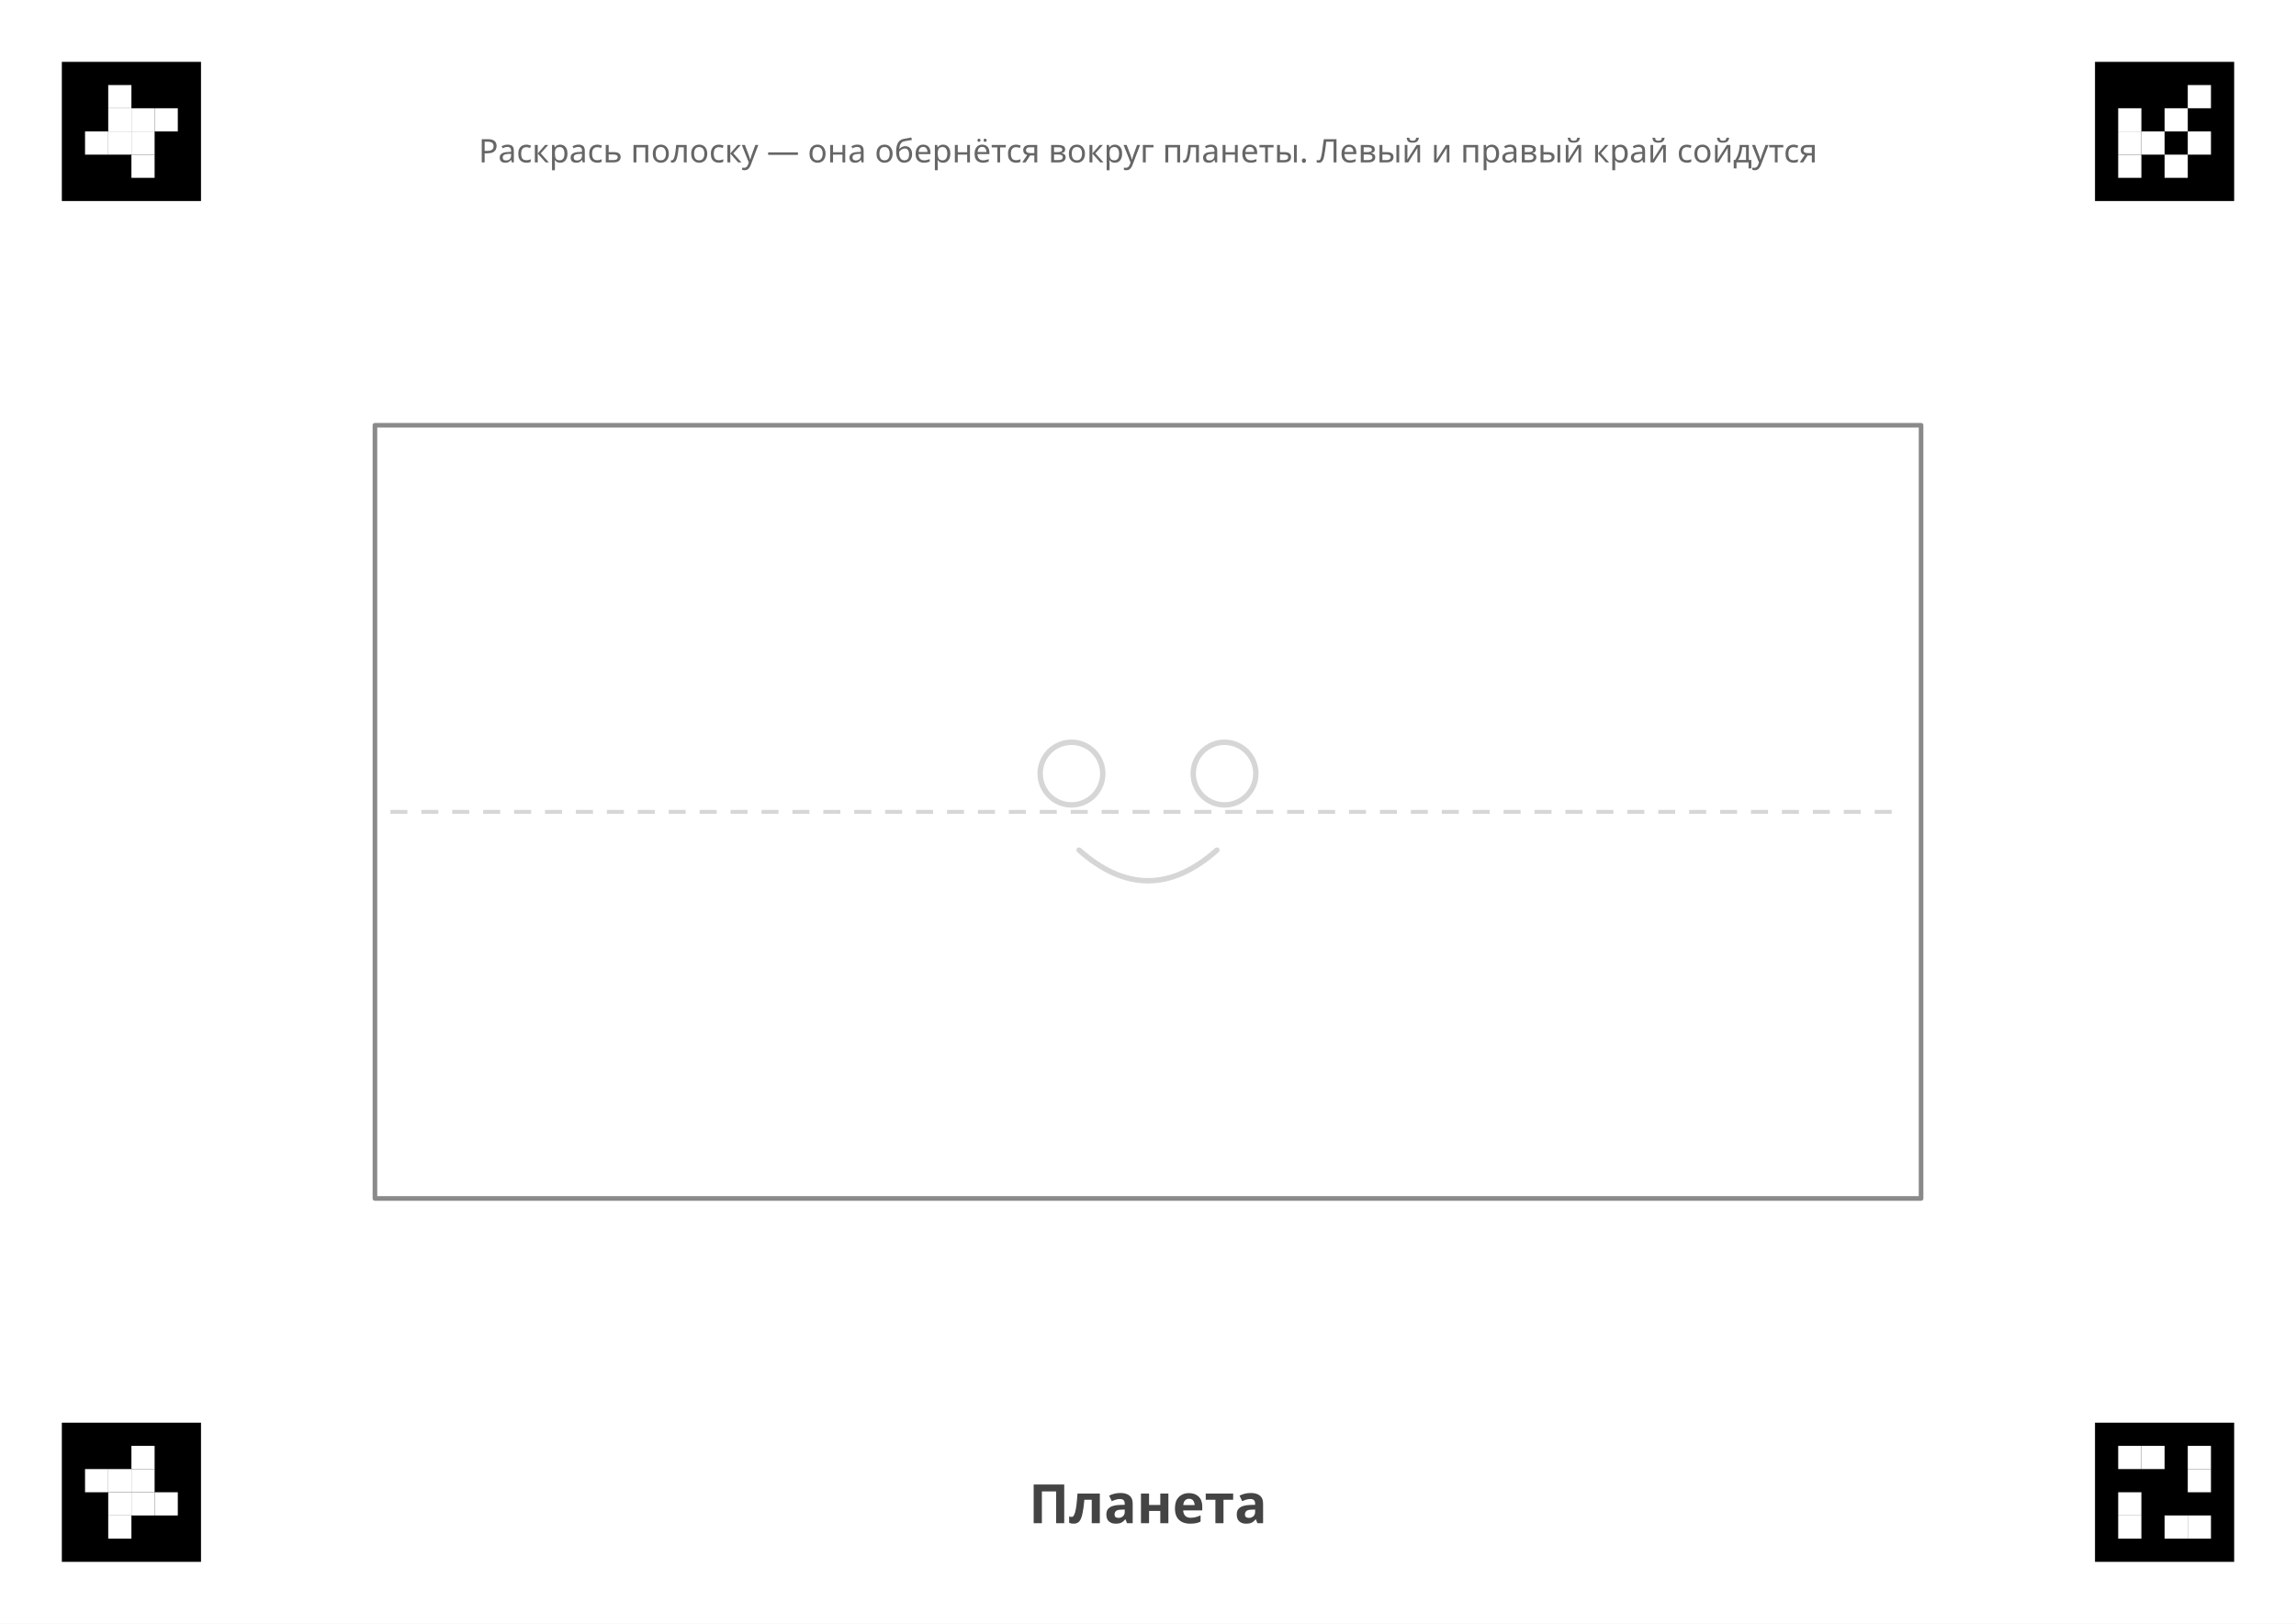
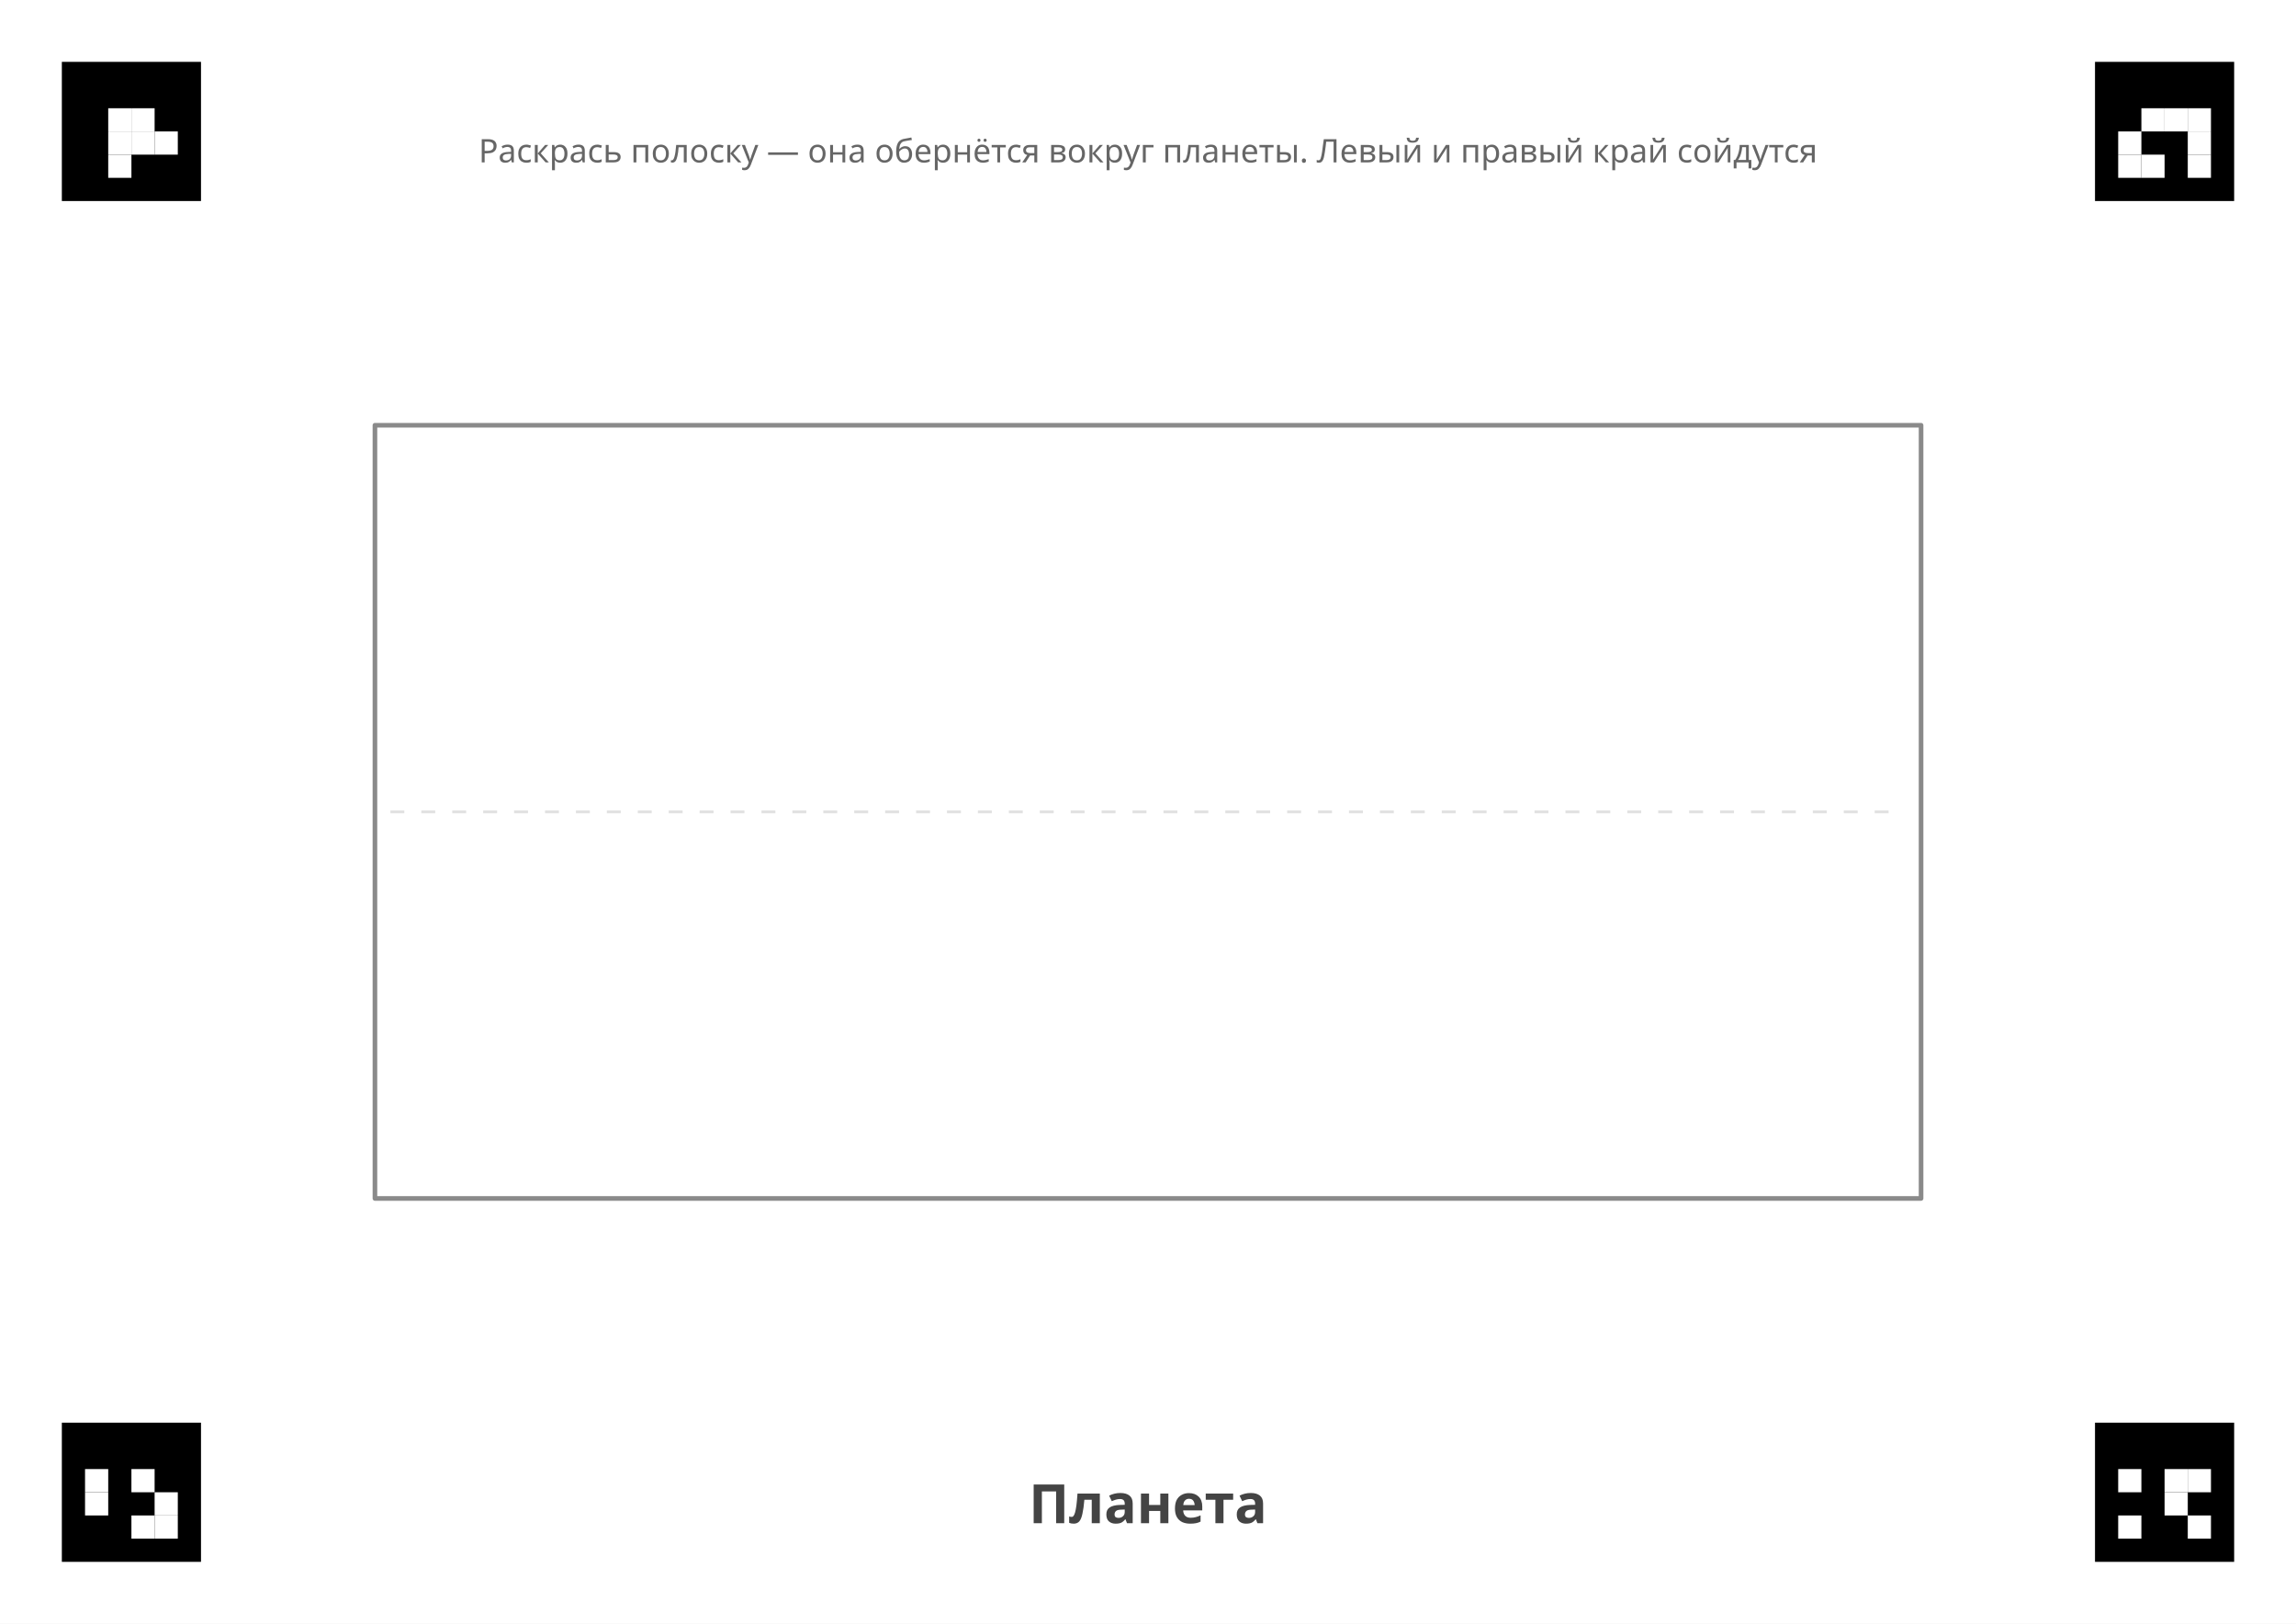
<svg xmlns="http://www.w3.org/2000/svg" width="297mm" height="210mm" viewBox="0 0 297 210">
  <rect width="297" height="210" fill="#fff" />
  <rect x="8" y="8" width="18" height="18" fill="#000" />
-   <rect x="14.00" y="11.00" width="3" height="3" fill="#fff" />
  <rect x="14.00" y="14.00" width="3" height="3" fill="#fff" />
  <rect x="17.00" y="14.00" width="3" height="3" fill="#fff" />
-   <rect x="20.00" y="14.00" width="3" height="3" fill="#fff" />
-   <rect x="11.00" y="17.00" width="3" height="3" fill="#fff" />
  <rect x="14.00" y="17.00" width="3" height="3" fill="#fff" />
  <rect x="17.00" y="17.00" width="3" height="3" fill="#fff" />
-   <rect x="17.00" y="20.00" width="3" height="3" fill="#fff" />
+   <rect x="20.00" y="17.00" width="3" height="3" fill="#fff" />
+   <rect x="14.00" y="20.00" width="3" height="3" fill="#fff" />
  <rect x="271" y="8" width="18" height="18" fill="#000" />
-   <rect x="283.00" y="11.00" width="3" height="3" fill="#fff" />
-   <rect x="274.00" y="14.00" width="3" height="3" fill="#fff" />
+   <rect x="277.00" y="14.00" width="3" height="3" fill="#fff" />
  <rect x="280.00" y="14.00" width="3" height="3" fill="#fff" />
+   <rect x="283.00" y="14.00" width="3" height="3" fill="#fff" />
  <rect x="274.00" y="17.00" width="3" height="3" fill="#fff" />
-   <rect x="277.00" y="17.00" width="3" height="3" fill="#fff" />
  <rect x="283.00" y="17.00" width="3" height="3" fill="#fff" />
  <rect x="274.00" y="20.00" width="3" height="3" fill="#fff" />
-   <rect x="280.00" y="20.00" width="3" height="3" fill="#fff" />
+   <rect x="277.00" y="20.00" width="3" height="3" fill="#fff" />
+   <rect x="283.00" y="20.00" width="3" height="3" fill="#fff" />
  <rect x="8" y="184" width="18" height="18" fill="#000" />
-   <rect x="17.00" y="187.00" width="3" height="3" fill="#fff" />
  <rect x="11.00" y="190.00" width="3" height="3" fill="#fff" />
-   <rect x="14.00" y="190.00" width="3" height="3" fill="#fff" />
  <rect x="17.00" y="190.00" width="3" height="3" fill="#fff" />
-   <rect x="14.00" y="193.00" width="3" height="3" fill="#fff" />
-   <rect x="17.00" y="193.00" width="3" height="3" fill="#fff" />
+   <rect x="11.00" y="193.00" width="3" height="3" fill="#fff" />
  <rect x="20.00" y="193.00" width="3" height="3" fill="#fff" />
-   <rect x="14.00" y="196.00" width="3" height="3" fill="#fff" />
+   <rect x="17.00" y="196.00" width="3" height="3" fill="#fff" />
+   <rect x="20.00" y="196.00" width="3" height="3" fill="#fff" />
  <rect x="271" y="184" width="18" height="18" fill="#000" />
-   <rect x="274.00" y="187.00" width="3" height="3" fill="#fff" />
-   <rect x="277.00" y="187.00" width="3" height="3" fill="#fff" />
-   <rect x="283.00" y="187.00" width="3" height="3" fill="#fff" />
+   <rect x="274.00" y="190.00" width="3" height="3" fill="#fff" />
+   <rect x="280.00" y="190.00" width="3" height="3" fill="#fff" />
  <rect x="283.00" y="190.00" width="3" height="3" fill="#fff" />
-   <rect x="274.00" y="193.00" width="3" height="3" fill="#fff" />
+   <rect x="280.00" y="193.00" width="3" height="3" fill="#fff" />
  <rect x="274.00" y="196.00" width="3" height="3" fill="#fff" />
-   <rect x="280.00" y="196.00" width="3" height="3" fill="#fff" />
  <rect x="283.00" y="196.00" width="3" height="3" fill="#fff" />
  <path d="M48.50 55.00 L248.50 55.00 L248.50 155.00 L48.50 155.00 Z" fill="#fff" stroke="#8a8a8a" stroke-width="0.6" stroke-linejoin="round" />
-   <path d="M50.50 105.00 L246.50 105.00" stroke="#d6d6d6" stroke-width="0.5" stroke-dasharray="2.2 1.8" />
-   <circle cx="138.60" cy="100.05" r="4.05" fill="none" stroke="#d6d6d6" stroke-width="0.7" />
-   <circle cx="158.40" cy="100.05" r="4.05" fill="none" stroke="#d6d6d6" stroke-width="0.7" />
-   <path d="M139.59 109.95 Q148.50 117.87 157.41 109.95" fill="none" stroke="#d6d6d6" stroke-width="0.7" stroke-linecap="round" />
+   <path d="M50.50 105.00 L246.50 105.00" stroke="#e0e0e0" stroke-width="0.35" stroke-dasharray="1.8 2.2" />
  <text x="148.5" y="21" text-anchor="middle" font-family="Segoe UI, sans-serif" font-size="4.2" fill="#666">Раскрась полоску — она обернётся вокруг планеты. Левый и правый край сойдутся</text>
  <text x="148.5" y="197" text-anchor="middle" font-family="Segoe UI, sans-serif" font-size="7" font-weight="600" fill="#444">Планета</text>
</svg>
